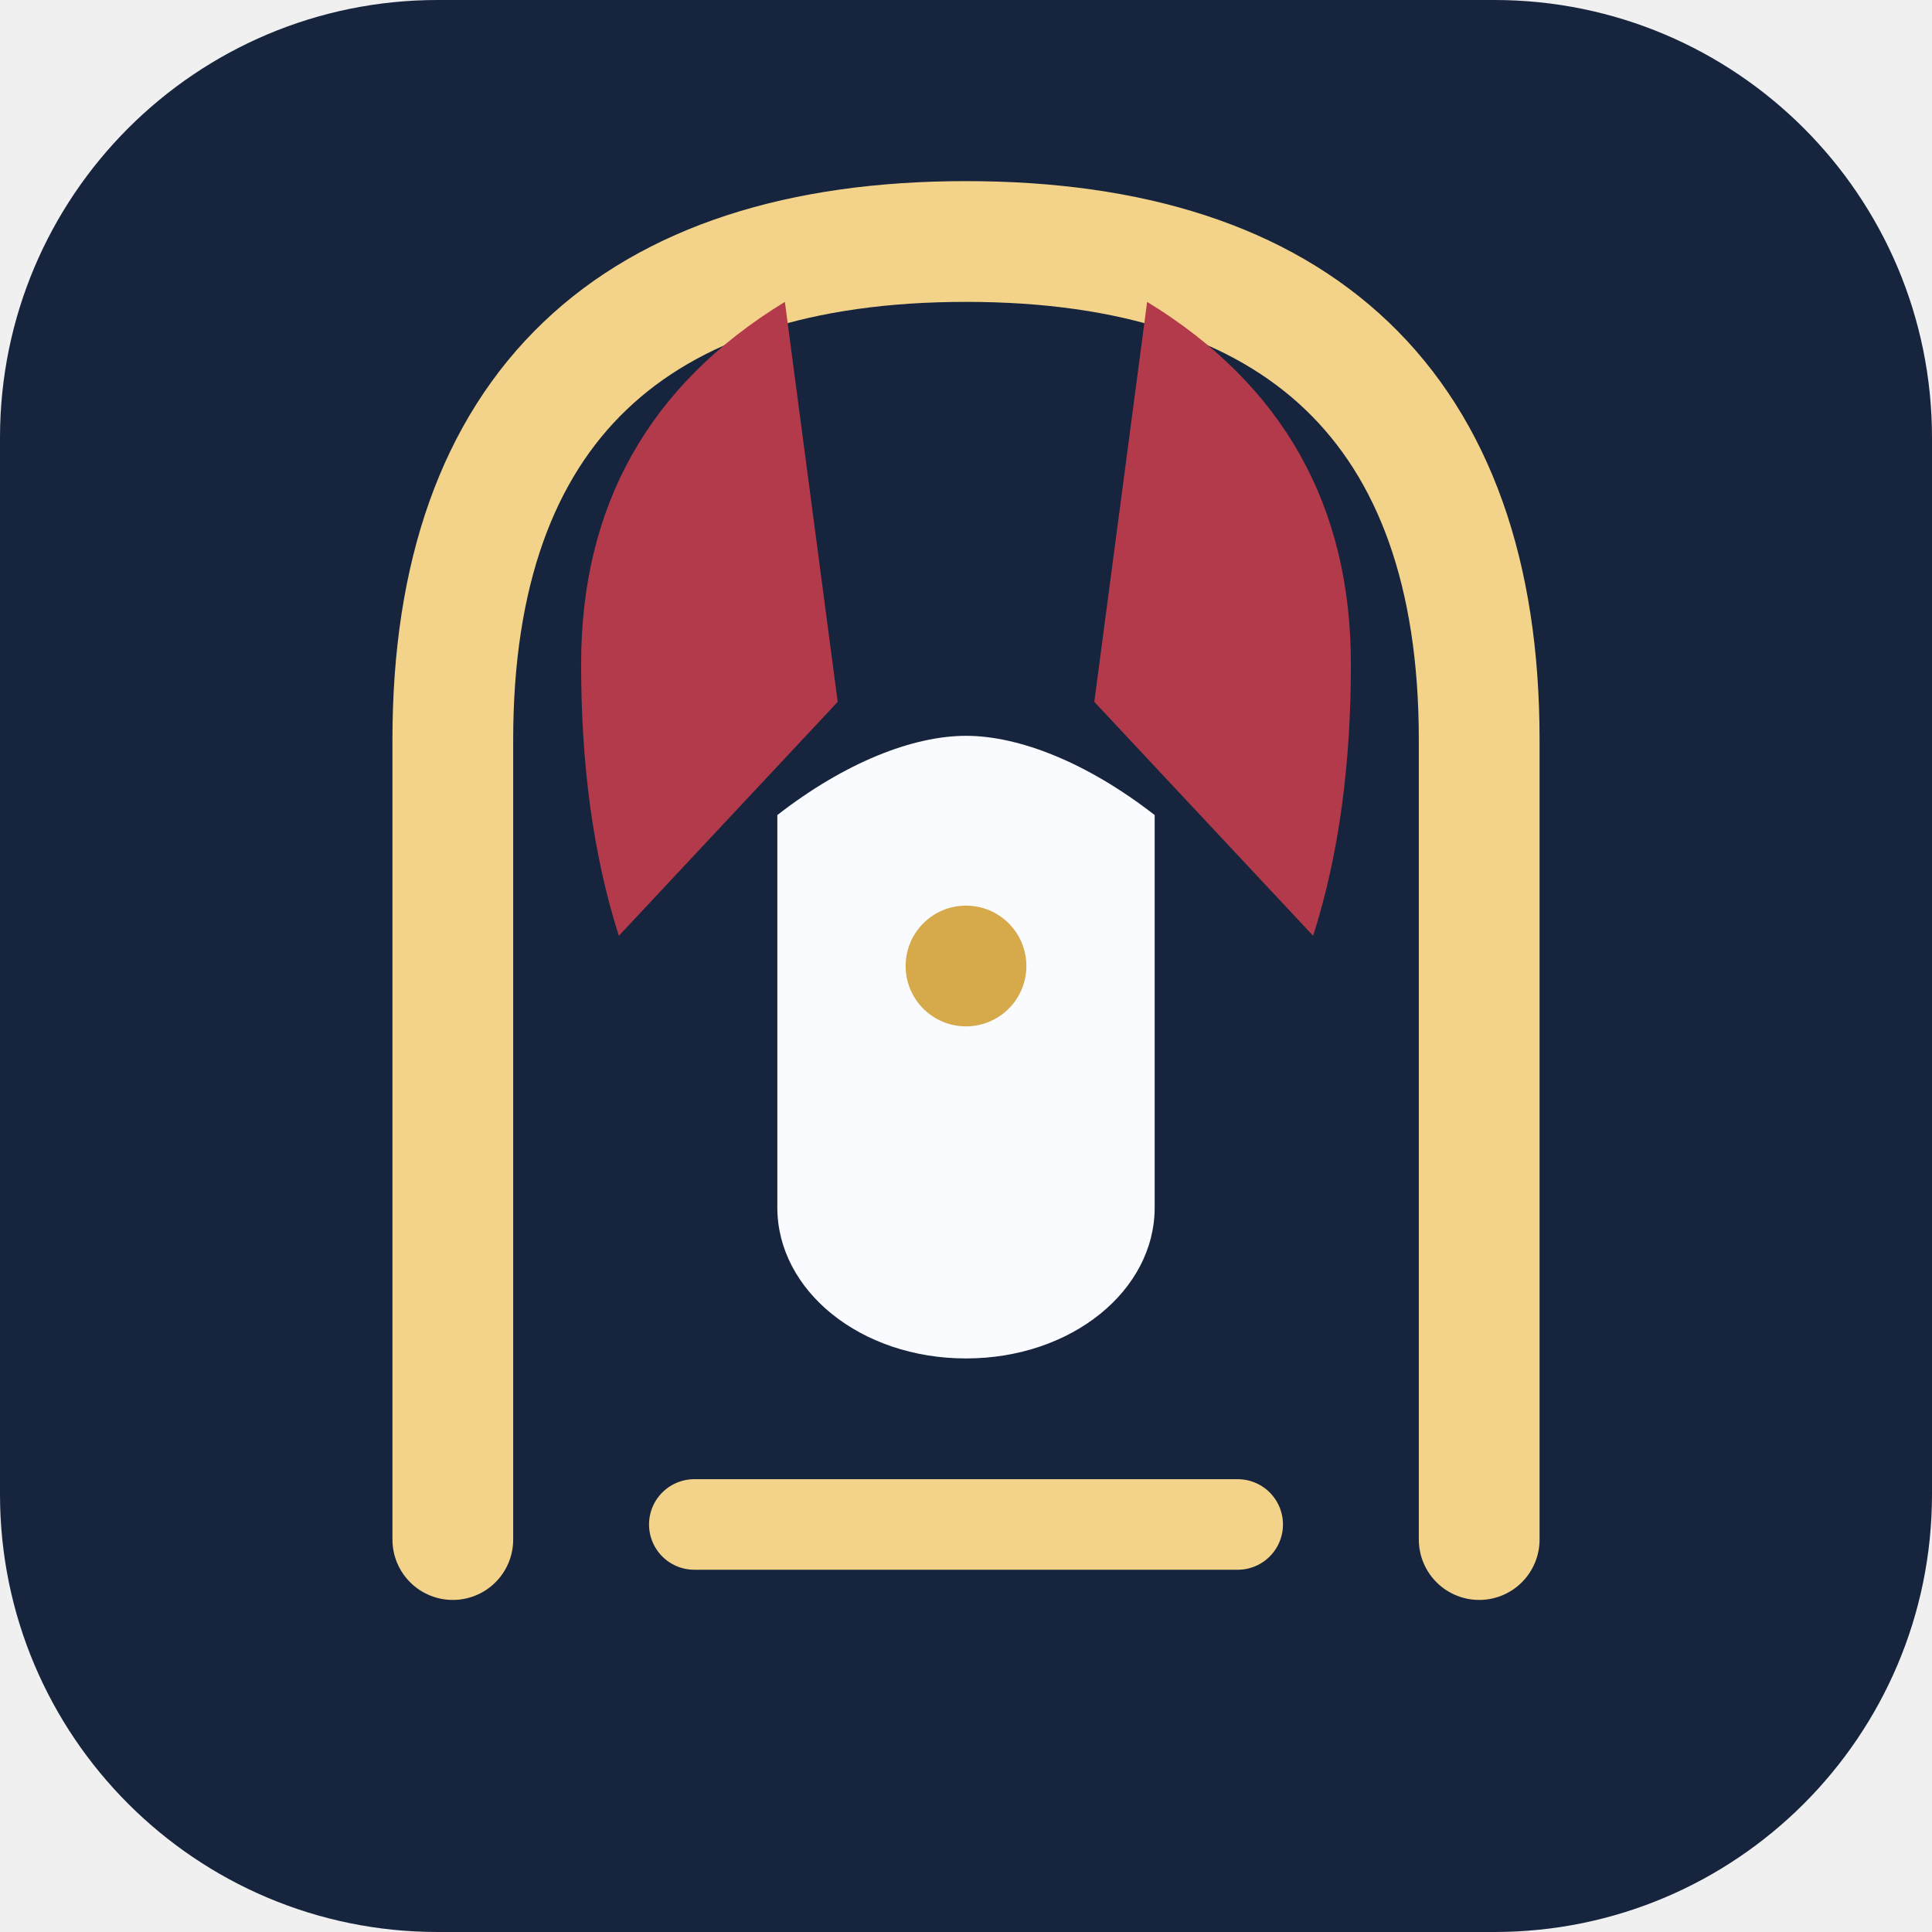
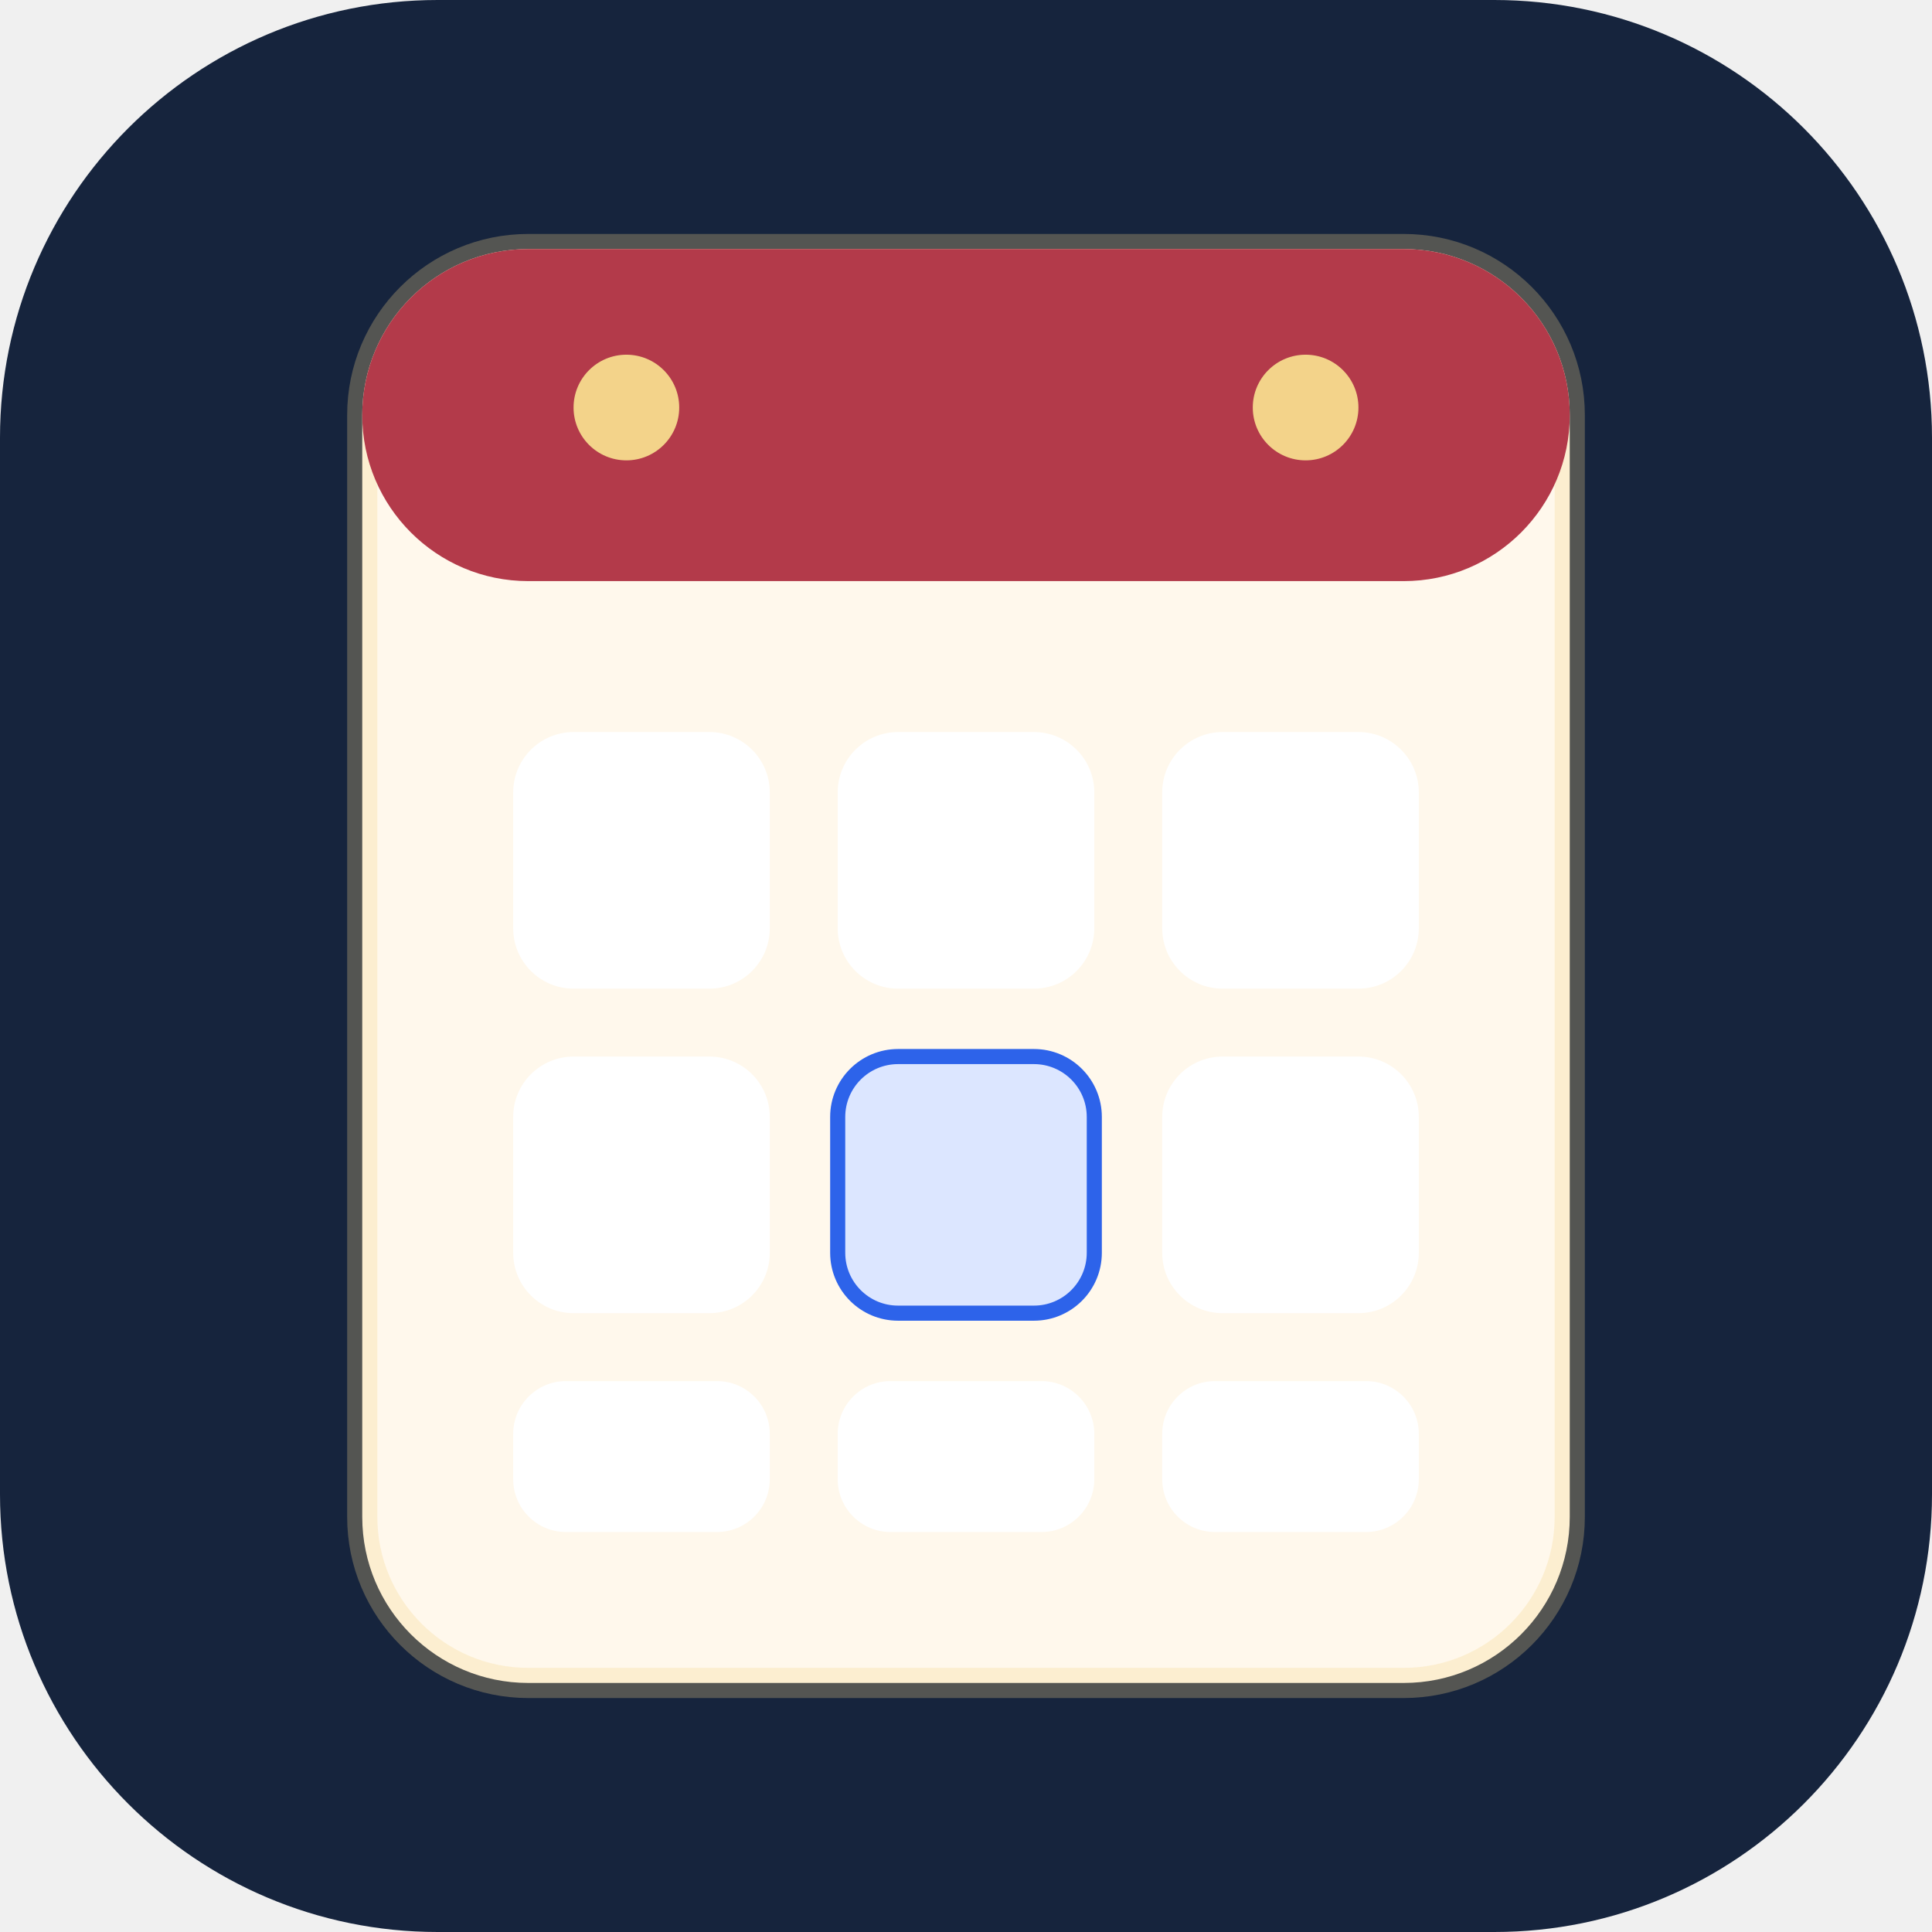
<svg xmlns="http://www.w3.org/2000/svg" width="192" height="192" viewBox="0 0 512 512" fill="none">
  <rect width="512" height="512" rx="116" fill="#16243D" />
-   <path d="M120 408V196c0-88 48-132 136-132s136 44 136 132v212" stroke="#F3D38A" stroke-width="32" stroke-linecap="round" stroke-linejoin="round" />
-   <path d="M154 176c0-42 18-74 54-96l14 106-58 62c-7-22-10-46-10-72Z" fill="#B33A4A" />
-   <path d="M358 176c0-42-18-74-54-96l-14 106 58 62c7-22 10-46 10-72Z" fill="#B33A4A" />
-   <path d="M206 216c18-14 36-21 50-21 14 0 32 7 50 21v104c0 22-22 40-50 40-28 0-50-18-50-40V216Z" fill="#F9FBFF" />
-   <path d="M184 404h144" stroke="#F3D38A" stroke-width="24" stroke-linecap="round" />
-   <circle cx="256" cy="256" r="16" fill="#D6A94B" />
+   <rect x="96" y="66" width="320" height="380" rx="44" fill="#FFF8EC" stroke="rgba(243,211,138,0.28)" stroke-width="8" />
+   <rect x="96" y="66" width="320" height="88" rx="44" fill="#B33A4A" />
+   <circle cx="166" cy="108" r="14" fill="#F3D38A" />
+   <circle cx="346" cy="108" r="14" fill="#F3D38A" />
+   <g>
+     <rect x="136" y="194" width="68" height="68" rx="16" fill="#FFF" />
+     <rect x="222" y="194" width="68" height="68" rx="16" fill="#FFF" />
+     <rect x="308" y="194" width="68" height="68" rx="16" fill="#FFF" />
+     <rect x="136" y="280" width="68" height="68" rx="16" fill="#FFF" />
+     <rect x="222" y="280" width="68" height="68" rx="16" fill="#DCE6FF" stroke="#2D63EA" stroke-width="4" />
+     <rect x="308" y="280" width="68" height="68" rx="16" fill="#FFF" />
+     <rect x="136" y="366" width="68" height="40" rx="14" fill="#FFF" />
+     <rect x="222" y="366" width="68" height="40" rx="14" fill="#FFF" />
+     <rect x="308" y="366" width="68" height="40" rx="14" fill="#FFF" />
+   </g>
</svg>
